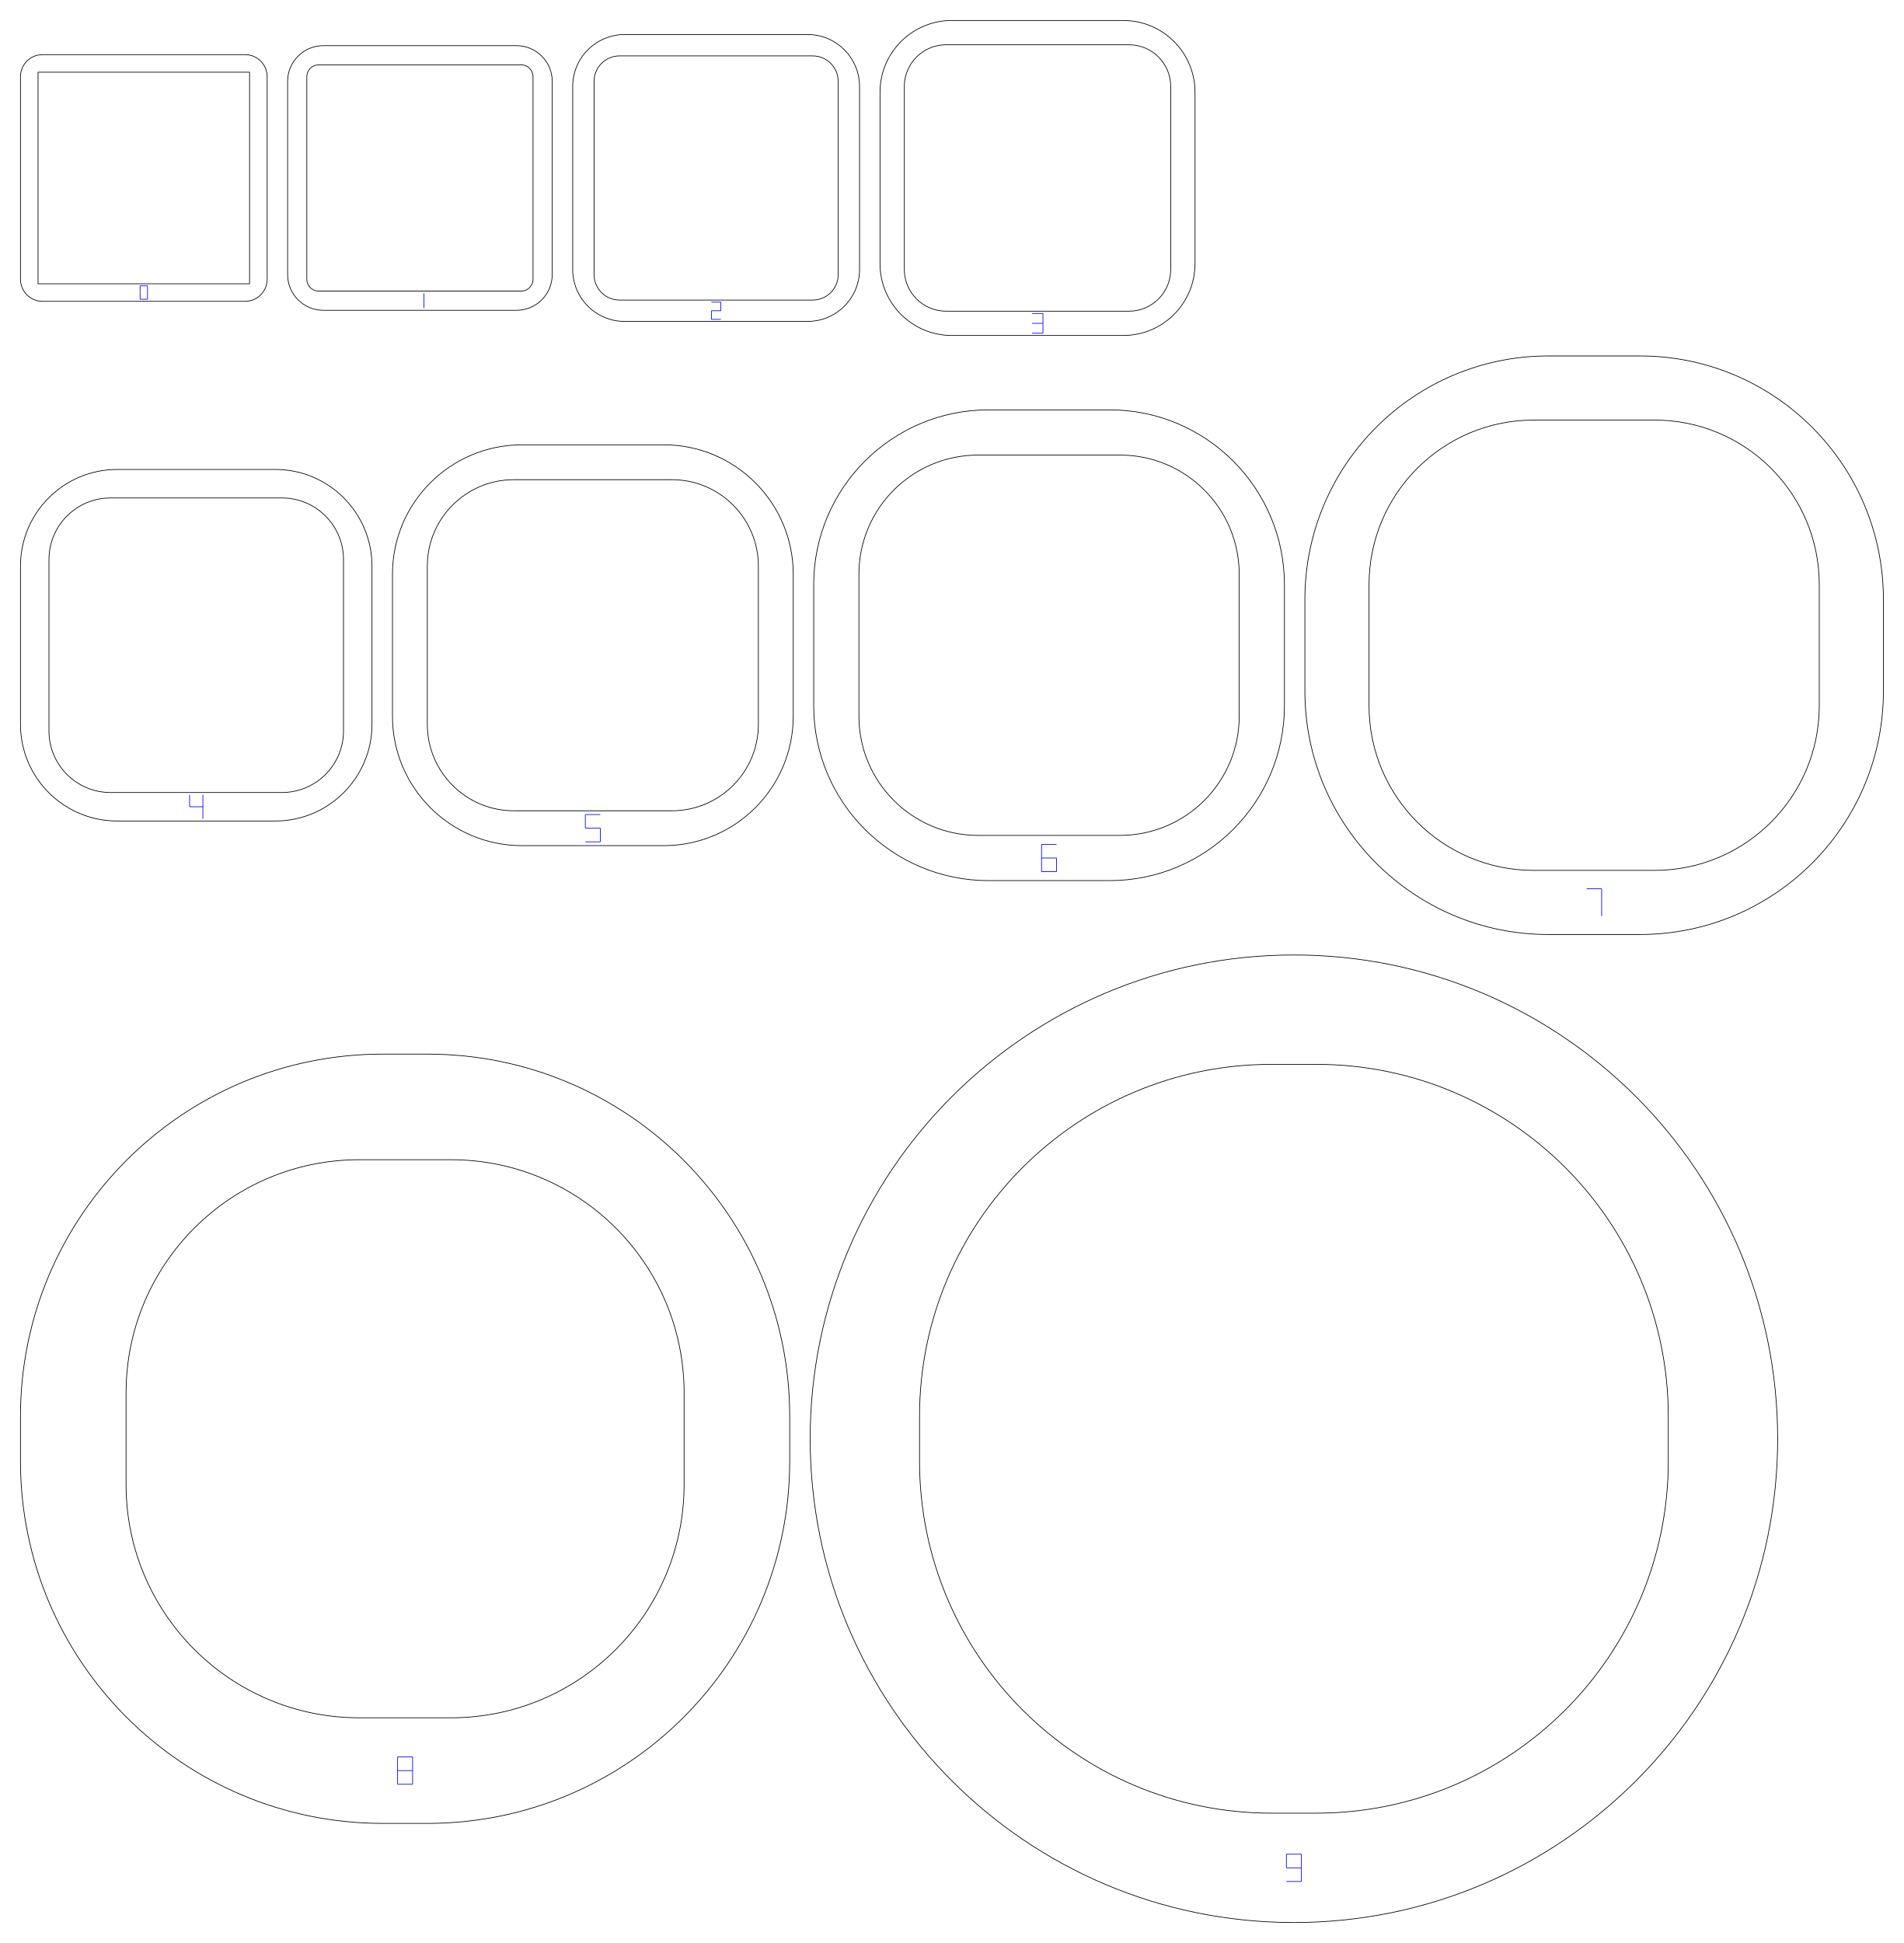
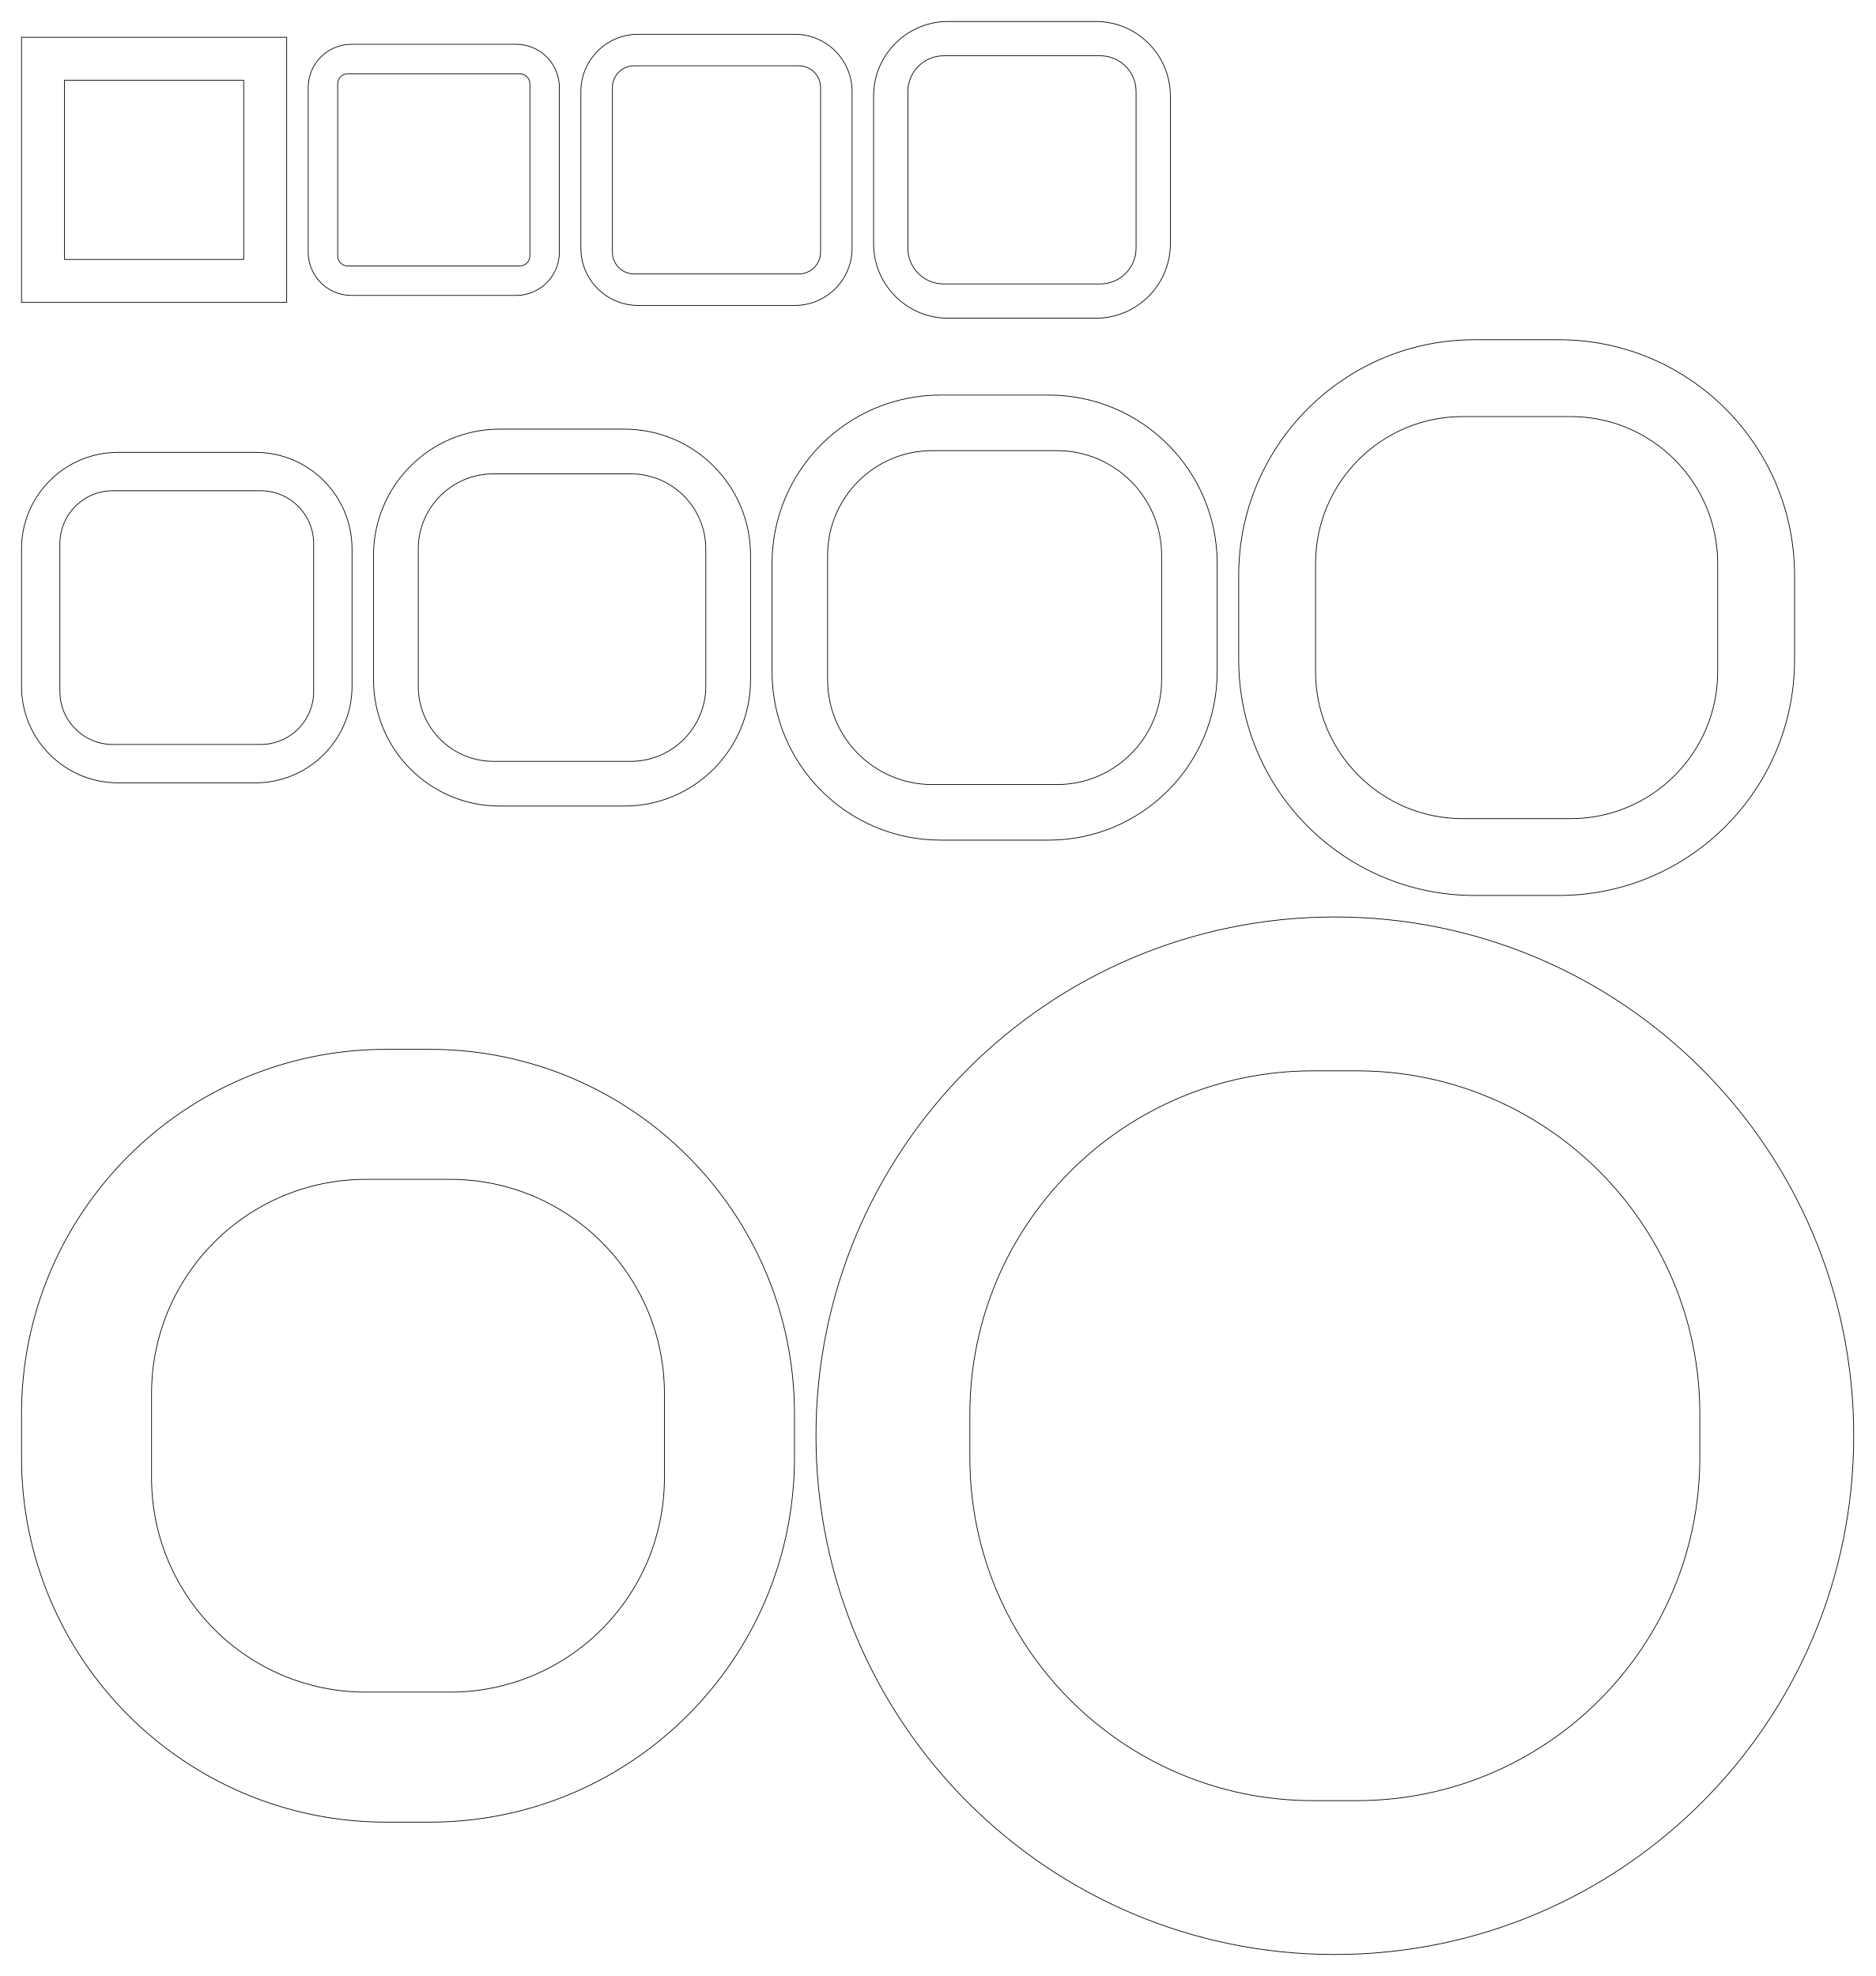
- <svg xmlns="http://www.w3.org/2000/svg" width="279.027mm" height="284.740mm" viewBox="0 0 279.027 284.740">
-   <g id="ring-numbers" fill="none" stroke="#0000ff" stroke-width="0.1">
-     <path d="M 20.534,41.885 L 21.617,41.885" />
-     <path d="M 21.617,41.885 L 21.617,42.87" />
-     <path d="M 21.617,42.87 L 21.617,43.855" />
-     <path d="M 20.534,43.855 L 21.617,43.855" />
-     <path d="M 20.534,42.87 L 20.534,43.855" />
-     <path d="M 20.534,41.885 L 20.534,42.87" />
-     <path d="M 62.135,42.988 L 62.135,44.065" />
-     <path d="M 62.135,44.065 L 62.135,45.142" />
-     <path d="M 104.26,44.276 L 105.647,44.276" />
-     <path d="M 105.647,44.276 L 105.647,45.538" />
-     <path d="M 104.26,45.538 L 105.647,45.538" />
-     <path d="M 104.26,45.538 L 104.26,46.799" />
-     <path d="M 104.26,46.799 L 105.647,46.799" />
-     <path d="M 151.261,45.937 L 152.852,45.937" />
-     <path d="M 152.852,45.937 L 152.852,47.383" />
-     <path d="M 151.261,47.383 L 152.852,47.383" />
-     <path d="M 152.852,47.383 L 152.852,48.83" />
-     <path d="M 151.261,48.83 L 152.852,48.83" />
-     <path d="M 27.786,116.458 L 27.786,118.228" />
-     <path d="M 27.786,118.228 L 29.733,118.228" />
-     <path d="M 29.733,116.458 L 29.733,118.228" />
-     <path d="M 29.733,118.228 L 29.733,119.997" />
-     <path d="M 85.786,119.37 L 87.986,119.37" />
-     <path d="M 85.786,119.37 L 85.786,121.37" />
-     <path d="M 85.786,121.37 L 87.986,121.37" />
-     <path d="M 87.986,121.37 L 87.986,123.37" />
-     <path d="M 85.786,123.37 L 87.986,123.37" />
-     <path d="M 152.648,123.738 L 154.848,123.738" />
-     <path d="M 152.648,123.738 L 152.648,125.738" />
-     <path d="M 152.648,125.738 L 154.848,125.738" />
-     <path d="M 152.648,125.738 L 152.648,127.738" />
-     <path d="M 154.848,125.738 L 154.848,127.738" />
-     <path d="M 152.648,127.738 L 154.848,127.738" />
-     <path d="M 232.535,130.25 L 234.735,130.25" />
-     <path d="M 234.735,130.25 L 234.735,132.25" />
-     <path d="M 234.735,132.25 L 234.735,134.25" />
-     <path d="M 58.269,257.475 L 60.469,257.475" />
-     <path d="M 60.469,257.475 L 60.469,259.475" />
-     <path d="M 60.469,259.475 L 60.469,261.475" />
-     <path d="M 58.269,261.475 L 60.469,261.475" />
-     <path d="M 58.269,259.475 L 58.269,261.475" />
-     <path d="M 58.269,257.475 L 58.269,259.475" />
-     <path d="M 58.269,259.475 L 60.469,259.475" />
-     <path d="M 188.532,271.726 L 190.732,271.726" />
-     <path d="M 190.732,271.726 L 190.732,273.726" />
-     <path d="M 190.732,273.726 L 190.732,275.726" />
-     <path d="M 188.532,271.726 L 188.532,273.726" />
-     <path d="M 188.532,273.726 L 190.732,273.726" />
-     <path d="M 188.532,275.726 L 190.732,275.726" />
-   </g>
+ <svg xmlns="http://www.w3.org/2000/svg" width="261.639mm" height="275.757mm" viewBox="0 0 261.639 275.757">
  <g fill="none" stroke="#000000" stroke-width="0.1">
-     <path d="M 6.232,8.006 H 35.92 A 3.232,3.232 0 0 1 39.152,11.238 V 40.926 A 3.232,3.232 0 0 1 35.92,44.158 H 6.232 A 3.232,3.232 0 0 1 3,40.926 V 11.238 A 3.232,3.232 0 0 1 6.232,8.006 Z M 5.576,10.582 H 36.576 V 41.582 H 5.576 Z" />
-     <path d="M 47.39,6.691 H 75.695 A 5.238,5.238 0 0 1 80.933,11.93 V 40.234 A 5.238,5.238 0 0 1 75.695,45.473 H 47.39 A 5.238,5.238 0 0 1 42.152,40.234 V 11.93 A 5.238,5.238 0 0 1 47.39,6.691 Z M 46.698,9.506 H 76.386 A 1.732,1.732 0 0 1 78.118,11.238 V 40.926 A 1.732,1.732 0 0 1 76.386,42.658 H 46.698 A 1.732,1.732 0 0 1 44.967,40.926 V 11.238 A 1.732,1.732 0 0 1 46.698,9.506 Z" />
-     <path d="M 91.551,5.061 H 118.356 A 7.618,7.618 0 0 1 125.974,12.68 V 39.484 A 7.618,7.618 0 0 1 118.356,47.103 H 91.551 A 7.618,7.618 0 0 1 83.933,39.484 V 12.68 A 7.618,7.618 0 0 1 91.551,5.061 Z M 90.801,8.191 H 119.106 A 3.738,3.738 0 0 1 122.844,11.93 V 40.234 A 3.738,3.738 0 0 1 119.106,43.973 H 90.801 A 3.738,3.738 0 0 1 87.063,40.234 V 11.93 A 3.738,3.738 0 0 1 90.801,8.191 Z" />
-     <path d="M 139.494,3 H 164.619 A 10.519,10.519 0 0 1 175.139,13.519 V 38.645 A 10.519,10.519 0 0 1 164.619,49.164 H 139.494 A 10.519,10.519 0 0 1 128.974,38.645 V 13.519 A 10.519,10.519 0 0 1 139.494,3 Z M 138.654,6.561 H 165.459 A 6.118,6.118 0 0 1 171.577,12.68 V 39.484 A 6.118,6.118 0 0 1 165.459,45.603 H 138.654 A 6.118,6.118 0 0 1 132.536,39.484 V 12.68 A 6.118,6.118 0 0 1 138.654,6.561 Z" />
-     <path d="M 17.173,68.797 H 40.346 A 14.173,14.173 0 0 1 54.519,82.97 V 106.143 A 14.173,14.173 0 0 1 40.346,120.316 H 17.173 A 14.173,14.173 0 0 1 3,106.143 V 82.97 A 14.173,14.173 0 0 1 17.173,68.797 Z M 16.197,72.975 H 41.322 A 9.019,9.019 0 0 1 50.342,81.994 V 107.119 A 9.019,9.019 0 0 1 41.322,116.139 H 16.197 A 9.019,9.019 0 0 1 7.177,107.119 V 81.994 A 9.019,9.019 0 0 1 16.197,72.975 Z" />
-     <path d="M 76.488,65.189 H 97.285 A 18.969,18.969 0 0 1 116.254,84.158 V 104.955 A 18.969,18.969 0 0 1 97.285,123.924 H 76.488 A 18.969,18.969 0 0 1 57.519,104.955 V 84.158 A 18.969,18.969 0 0 1 76.488,65.189 Z M 75.3,70.297 H 98.473 A 12.673,12.673 0 0 1 111.146,82.97 V 106.143 A 12.673,12.673 0 0 1 98.473,118.816 H 75.3 A 12.673,12.673 0 0 1 62.627,106.143 V 82.97 A 12.673,12.673 0 0 1 75.3,70.297 Z" />
-     <path d="M 144.884,60.062 H 162.612 A 25.63,25.63 0 0 1 188.242,85.693 V 103.421 A 25.63,25.63 0 0 1 162.612,129.051 H 144.884 A 25.63,25.63 0 0 1 119.254,103.421 V 85.693 A 25.63,25.63 0 0 1 144.884,60.062 Z M 143.35,66.689 H 164.147 A 17.469,17.469 0 0 1 181.616,84.158 V 104.955 A 17.469,17.469 0 0 1 164.147,122.424 H 143.35 A 17.469,17.469 0 0 1 125.881,104.955 V 84.158 A 17.469,17.469 0 0 1 143.35,66.689 Z" />
-     <path d="M 226.921,52.164 H 240.349 A 35.679,35.679 0 0 1 276.027,87.843 V 101.27 A 35.679,35.679 0 0 1 240.349,136.949 H 226.921 A 35.679,35.679 0 0 1 191.242,101.27 V 87.843 A 35.679,35.679 0 0 1 226.921,52.164 Z M 224.771,61.562 H 242.499 A 24.13,24.13 0 0 1 266.629,85.693 V 103.421 A 24.13,24.13 0 0 1 242.499,127.551 H 224.771 A 24.13,24.13 0 0 1 200.641,103.421 V 85.693 A 24.13,24.13 0 0 1 224.771,61.562 Z" />
-     <path d="M 56.093,154.476 H 62.644 A 53.093,53.093 0 0 1 115.737,207.569 V 214.12 A 53.093,53.093 0 0 1 62.644,267.213 H 56.093 A 53.093,53.093 0 0 1 3,214.12 V 207.569 A 53.093,53.093 0 0 1 56.093,154.476 Z M 52.655,169.952 H 66.082 A 34.179,34.179 0 0 1 100.261,204.131 V 217.558 A 34.179,34.179 0 0 1 66.082,251.737 H 52.655 A 34.179,34.179 0 0 1 18.476,217.558 V 204.131 A 34.179,34.179 0 0 1 52.655,169.952 Z" />
-     <path d="M 189.632,139.949 A 70.895,70.895 0 0 1 260.528,210.845 A 70.895,70.895 0 0 1 189.632,281.74 A 70.895,70.895 0 0 1 118.737,210.845 A 70.895,70.895 0 0 1 189.632,139.949 Z M 186.357,155.976 H 192.908 A 51.593,51.593 0 0 1 244.501,207.569 V 214.12 A 51.593,51.593 0 0 1 192.908,265.713 H 186.357 A 51.593,51.593 0 0 1 134.764,214.12 V 207.569 A 51.593,51.593 0 0 1 186.357,155.976 Z" />
+     <path d="M 3,5.205 H 40 V 42.205 H 3 Z M 9,11.205 H 34 V 36.205 H 9 Z" />
+     <path d="M 49.035,6.181 H 72.013 A 6.035,6.035 0 0 1 78.047,12.216 V 35.194 A 6.035,6.035 0 0 1 72.013,41.228 H 49.035 A 6.035,6.035 0 0 1 43,35.194 V 12.216 A 6.035,6.035 0 0 1 49.035,6.181 Z M 48.517,10.297 H 72.53 A 1.401,1.401 0 0 1 73.931,11.698 V 35.711 A 1.401,1.401 0 0 1 72.53,37.112 H 48.517 A 1.401,1.401 0 0 1 47.116,35.711 V 11.698 A 1.401,1.401 0 0 1 48.517,10.297 Z" />
+     <path d="M 89.037,4.785 H 110.897 A 7.99,7.99 0 0 1 118.887,12.775 V 34.635 A 7.99,7.99 0 0 1 110.897,42.624 H 89.037 A 7.99,7.99 0 0 1 81.047,34.635 V 12.775 A 7.99,7.99 0 0 1 89.037,4.785 Z M 88.478,9.181 H 111.456 A 3.035,3.035 0 0 1 114.491,12.216 V 35.194 A 3.035,3.035 0 0 1 111.456,38.228 H 88.478 A 3.035,3.035 0 0 1 85.443,35.194 V 12.216 A 3.035,3.035 0 0 1 88.478,9.181 Z" />
+     <path d="M 132.286,3 H 152.897 A 10.399,10.399 0 0 1 163.296,13.399 V 34.011 A 10.399,10.399 0 0 1 152.897,44.41 H 132.286 A 10.399,10.399 0 0 1 121.887,34.011 V 13.399 A 10.399,10.399 0 0 1 132.286,3 Z M 131.661,7.785 H 153.521 A 4.99,4.99 0 0 1 158.511,12.775 V 34.635 A 4.99,4.99 0 0 1 153.521,39.624 H 131.661 A 4.99,4.99 0 0 1 126.672,34.635 V 12.775 A 4.99,4.99 0 0 1 131.661,7.785 Z" />
+     <path d="M 16.479,63.129 H 35.639 A 13.479,13.479 0 0 1 49.118,76.608 V 95.768 A 13.479,13.479 0 0 1 35.639,109.247 H 16.479 A 13.479,13.479 0 0 1 3,95.768 V 76.608 A 13.479,13.479 0 0 1 16.479,63.129 Z M 15.753,68.483 H 36.364 A 7.399,7.399 0 0 1 43.764,75.882 V 96.494 A 7.399,7.399 0 0 1 36.364,103.893 H 15.753 A 7.399,7.399 0 0 1 8.354,96.494 V 75.882 A 7.399,7.399 0 0 1 15.753,68.483 Z" />
+     <path d="M 69.724,59.888 H 87.112 A 17.606,17.606 0 0 1 104.718,77.494 V 94.882 A 17.606,17.606 0 0 1 87.112,112.488 H 69.724 A 17.606,17.606 0 0 1 52.118,94.882 V 77.494 A 17.606,17.606 0 0 1 69.724,59.888 Z M 68.837,66.129 H 87.998 A 10.479,10.479 0 0 1 98.476,76.608 V 95.768 A 10.479,10.479 0 0 1 87.998,106.247 H 68.837 A 10.479,10.479 0 0 1 58.359,95.768 V 76.608 A 10.479,10.479 0 0 1 68.837,66.129 Z" />
+     <path d="M 131.236,55.133 H 146.31 A 23.518,23.518 0 0 1 169.828,78.651 V 93.725 A 23.518,23.518 0 0 1 146.31,117.243 H 131.236 A 23.518,23.518 0 0 1 107.718,93.725 V 78.651 A 23.518,23.518 0 0 1 131.236,55.133 Z M 130.079,62.888 H 147.467 A 14.606,14.606 0 0 1 162.073,77.494 V 94.882 A 14.606,14.606 0 0 1 147.467,109.488 H 130.079 A 14.606,14.606 0 0 1 115.473,94.882 V 77.494 A 14.606,14.606 0 0 1 130.079,62.888 Z" />
+     <path d="M 205.733,47.41 H 217.481 A 32.904,32.904 0 0 1 250.385,80.314 V 92.062 A 32.904,32.904 0 0 1 217.481,124.966 H 205.733 A 32.904,32.904 0 0 1 172.828,92.062 V 80.314 A 32.904,32.904 0 0 1 205.733,47.41 Z M 204.07,58.133 H 219.144 A 20.518,20.518 0 0 1 239.662,78.651 V 93.725 A 20.518,20.518 0 0 1 219.144,114.243 H 204.07 A 20.518,20.518 0 0 1 183.552,93.725 V 78.651 A 20.518,20.518 0 0 1 204.07,58.133 Z" />
+     <path d="M 53.884,146.438 H 59.965 A 50.884,50.884 0 0 1 110.849,197.322 V 203.402 A 50.884,50.884 0 0 1 59.965,254.286 H 53.884 A 50.884,50.884 0 0 1 3,203.402 V 197.322 A 50.884,50.884 0 0 1 53.884,146.438 Z M 51.05,164.583 H 62.798 A 29.904,29.904 0 0 1 92.703,194.488 V 206.236 A 29.904,29.904 0 0 1 62.798,236.14 H 51.05 A 29.904,29.904 0 0 1 21.146,206.236 V 194.488 A 29.904,29.904 0 0 1 51.05,164.583 Z" />
+     <path d="M 186.244,127.966 A 72.395,72.395 0 0 1 258.639,200.362 A 72.395,72.395 0 0 1 186.244,272.757 A 72.395,72.395 0 0 1 113.849,200.362 A 72.395,72.395 0 0 1 186.244,127.966 Z M 183.204,149.438 H 189.284 A 47.884,47.884 0 0 1 237.168,197.322 V 203.402 A 47.884,47.884 0 0 1 189.284,251.286 H 183.204 A 47.884,47.884 0 0 1 135.32,203.402 V 197.322 A 47.884,47.884 0 0 1 183.204,149.438 Z" />
  </g>
</svg>
